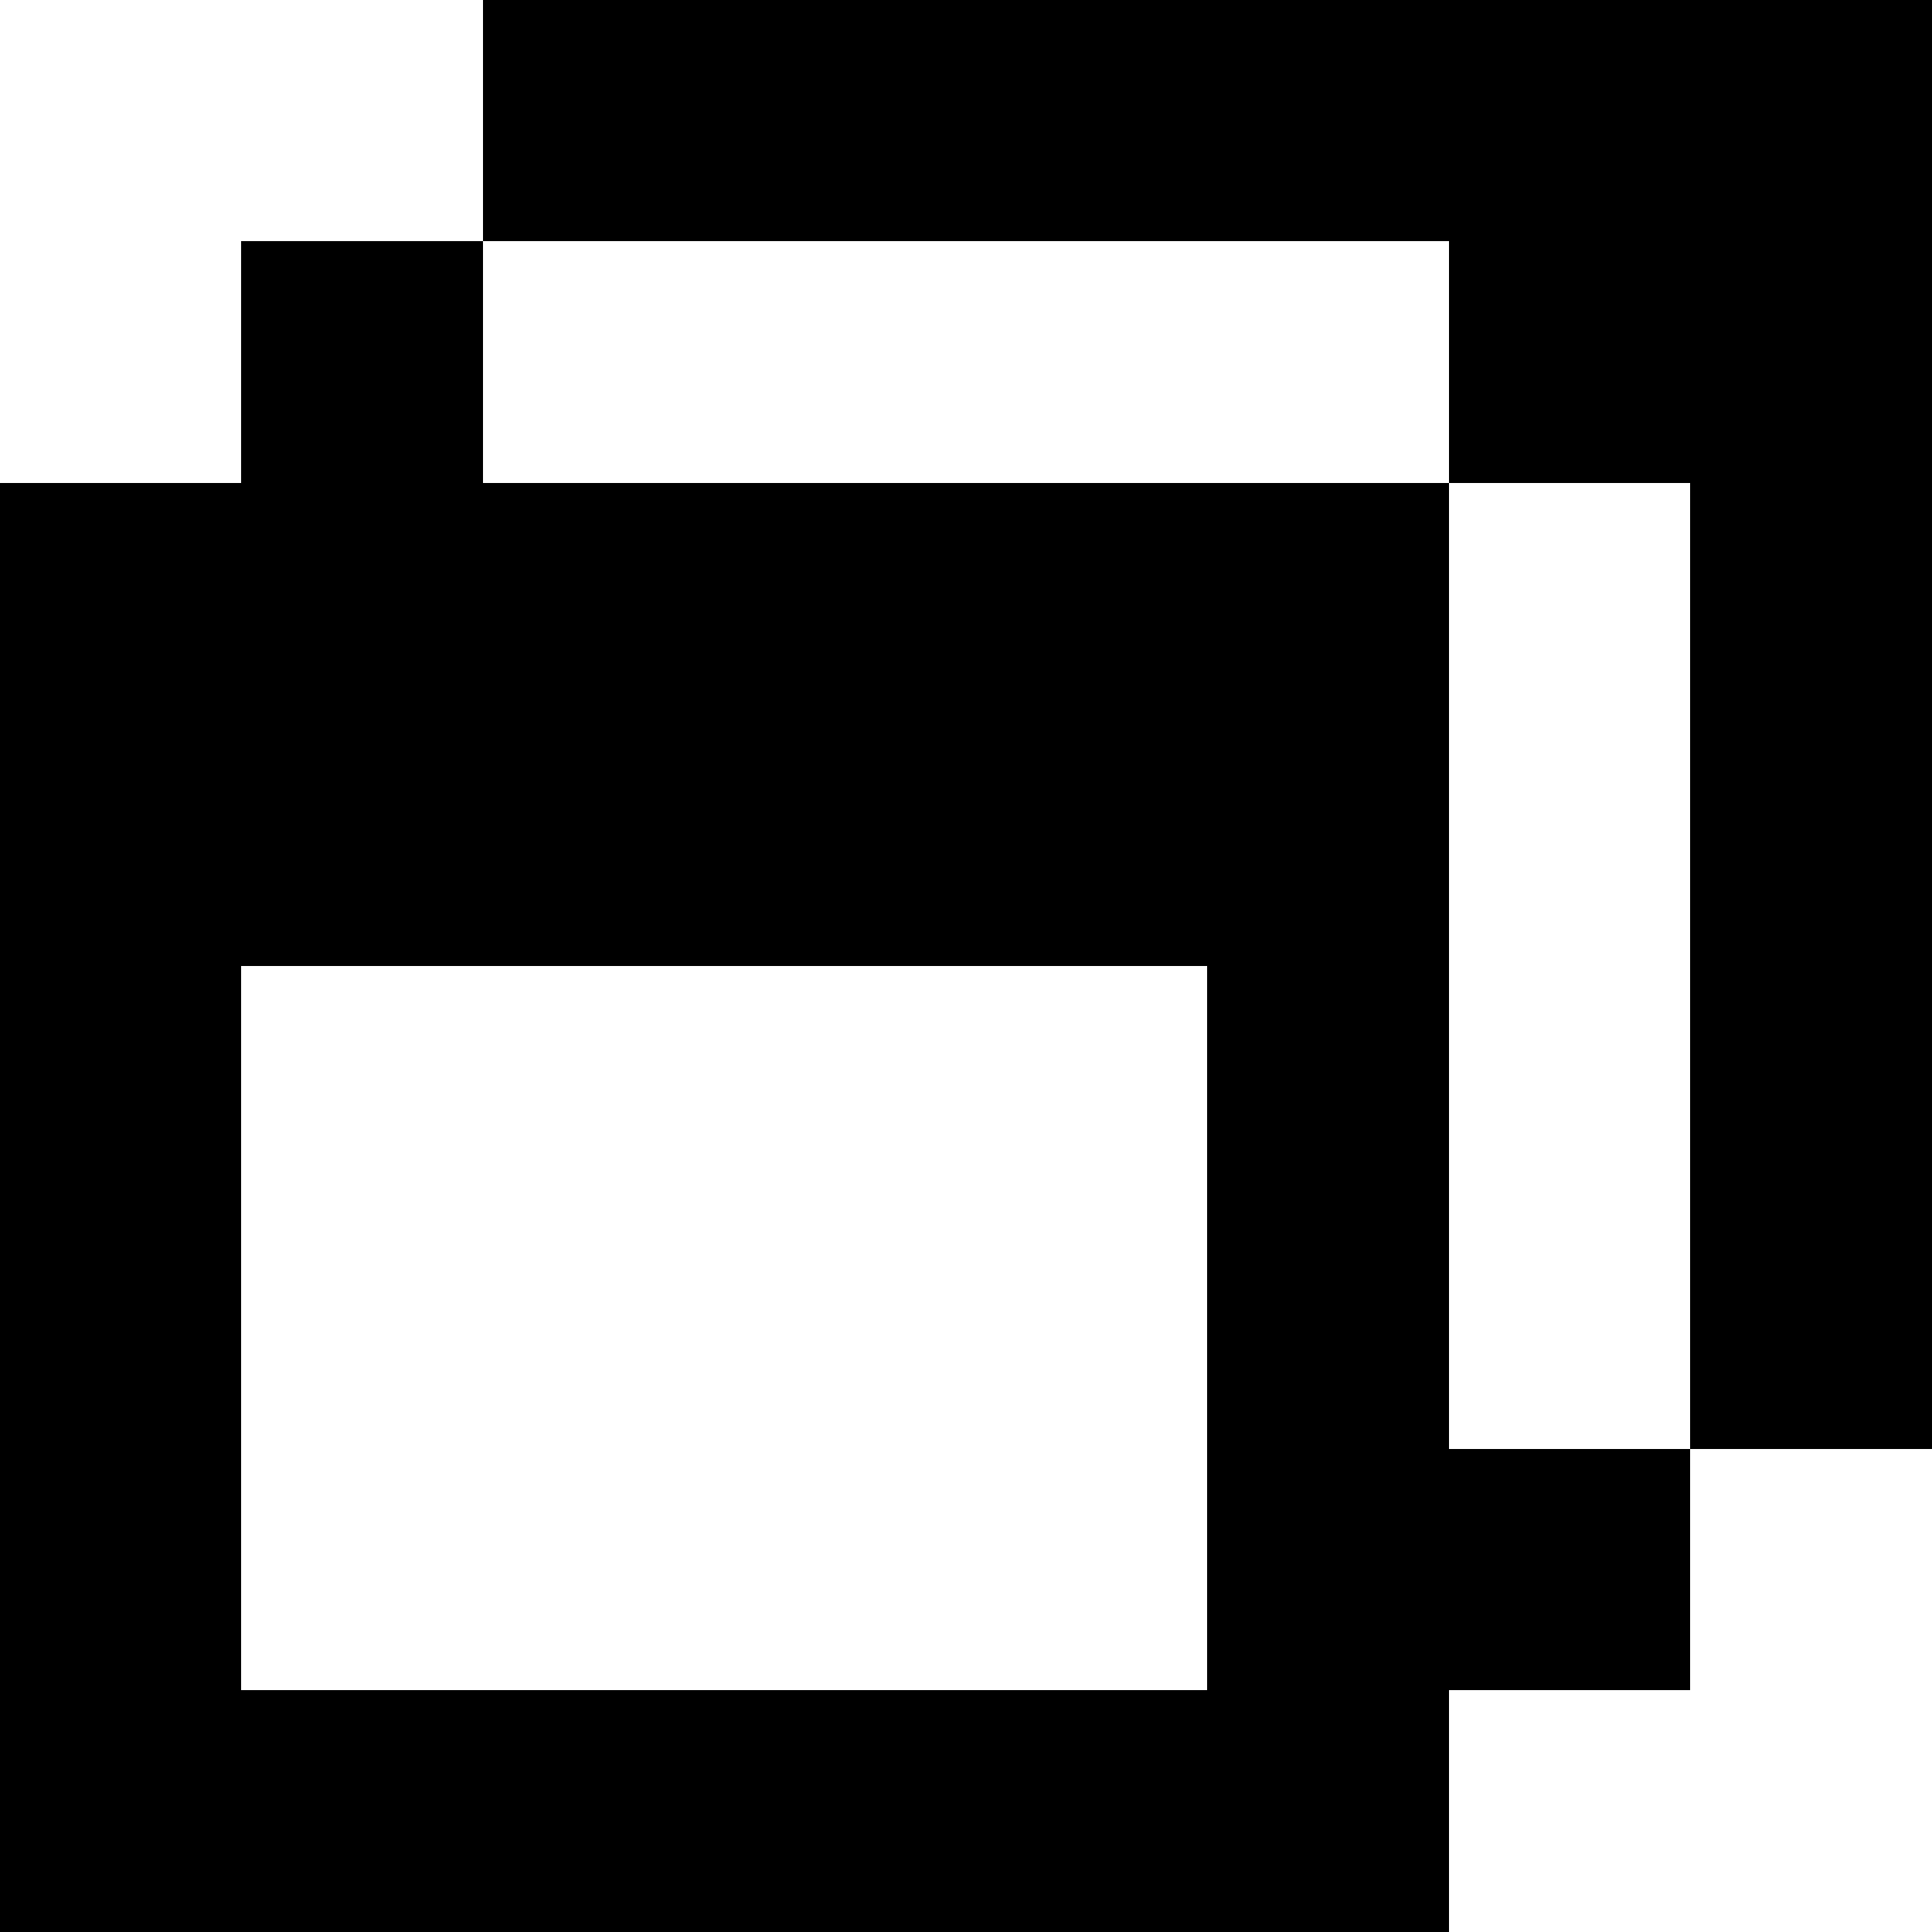
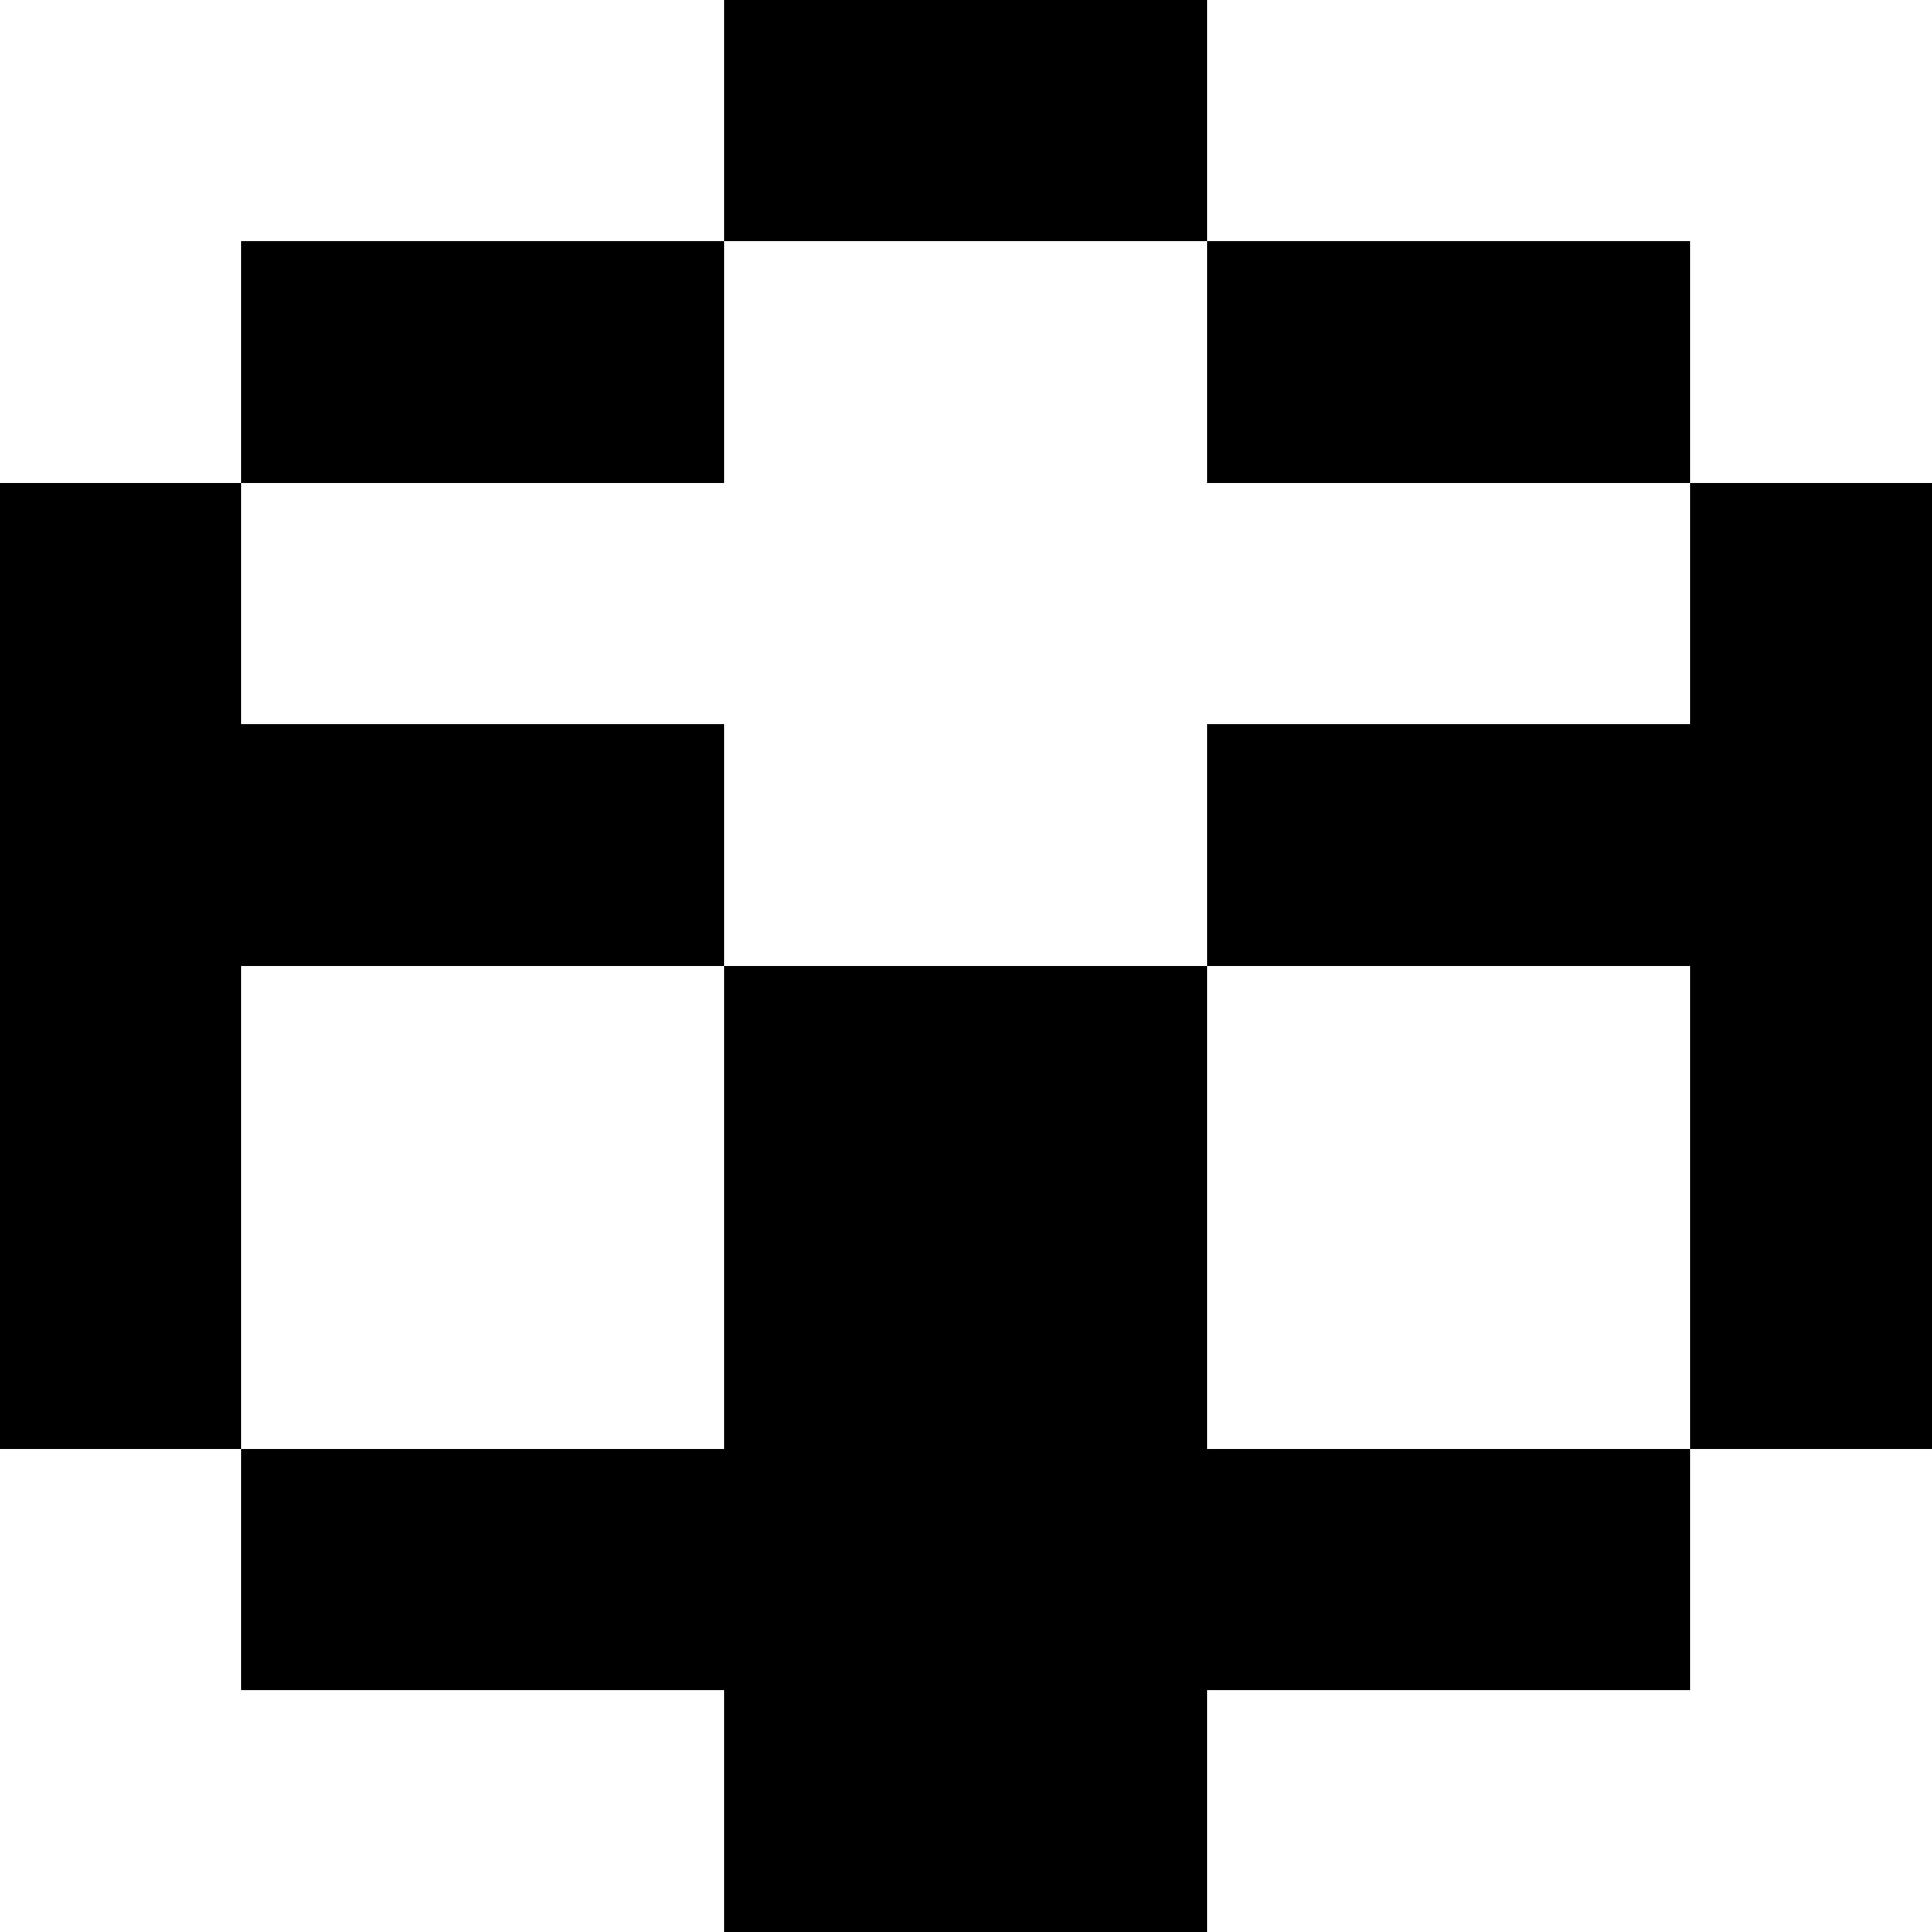
<svg xmlns="http://www.w3.org/2000/svg" width="16" height="16" viewBox="0 0 16 16" fill="currentColor" shape-rendering="crispEdges">
-   <path d="M4 0h12v2h-12zM2 2h2v2h-2zM12 2h4v2h-4zM0 4h12v2h-12zM14 4h2v2h-2zM0 6h12v2h-12zM14 6h2v2h-2zM0 8h2v2h-2zM10 8h2v2h-2zM14 8h2v2h-2zM0 10h2v2h-2zM10 10h2v2h-2zM14 10h2v2h-2zM0 12h2v2h-2zM10 12h4v2h-4zM0 14h12v2h-12z" />
+   <path d="M6 0h4v2h-4zM2 2h4v2h-4zM10 2h4v2h-4zM0 4h2v2h-2zM14 4h2v2h-2zM0 6h6v2h-6zM10 6h6v2h-6zM0 8h2v2h-2zM6 8h4v2h-4zM14 8h2v2h-2zM0 10h2v2h-2zM6 10h4v2h-4zM14 10h2v2h-2zM2 12h12v2h-12zM6 14h4v2h-4z" />
</svg>
